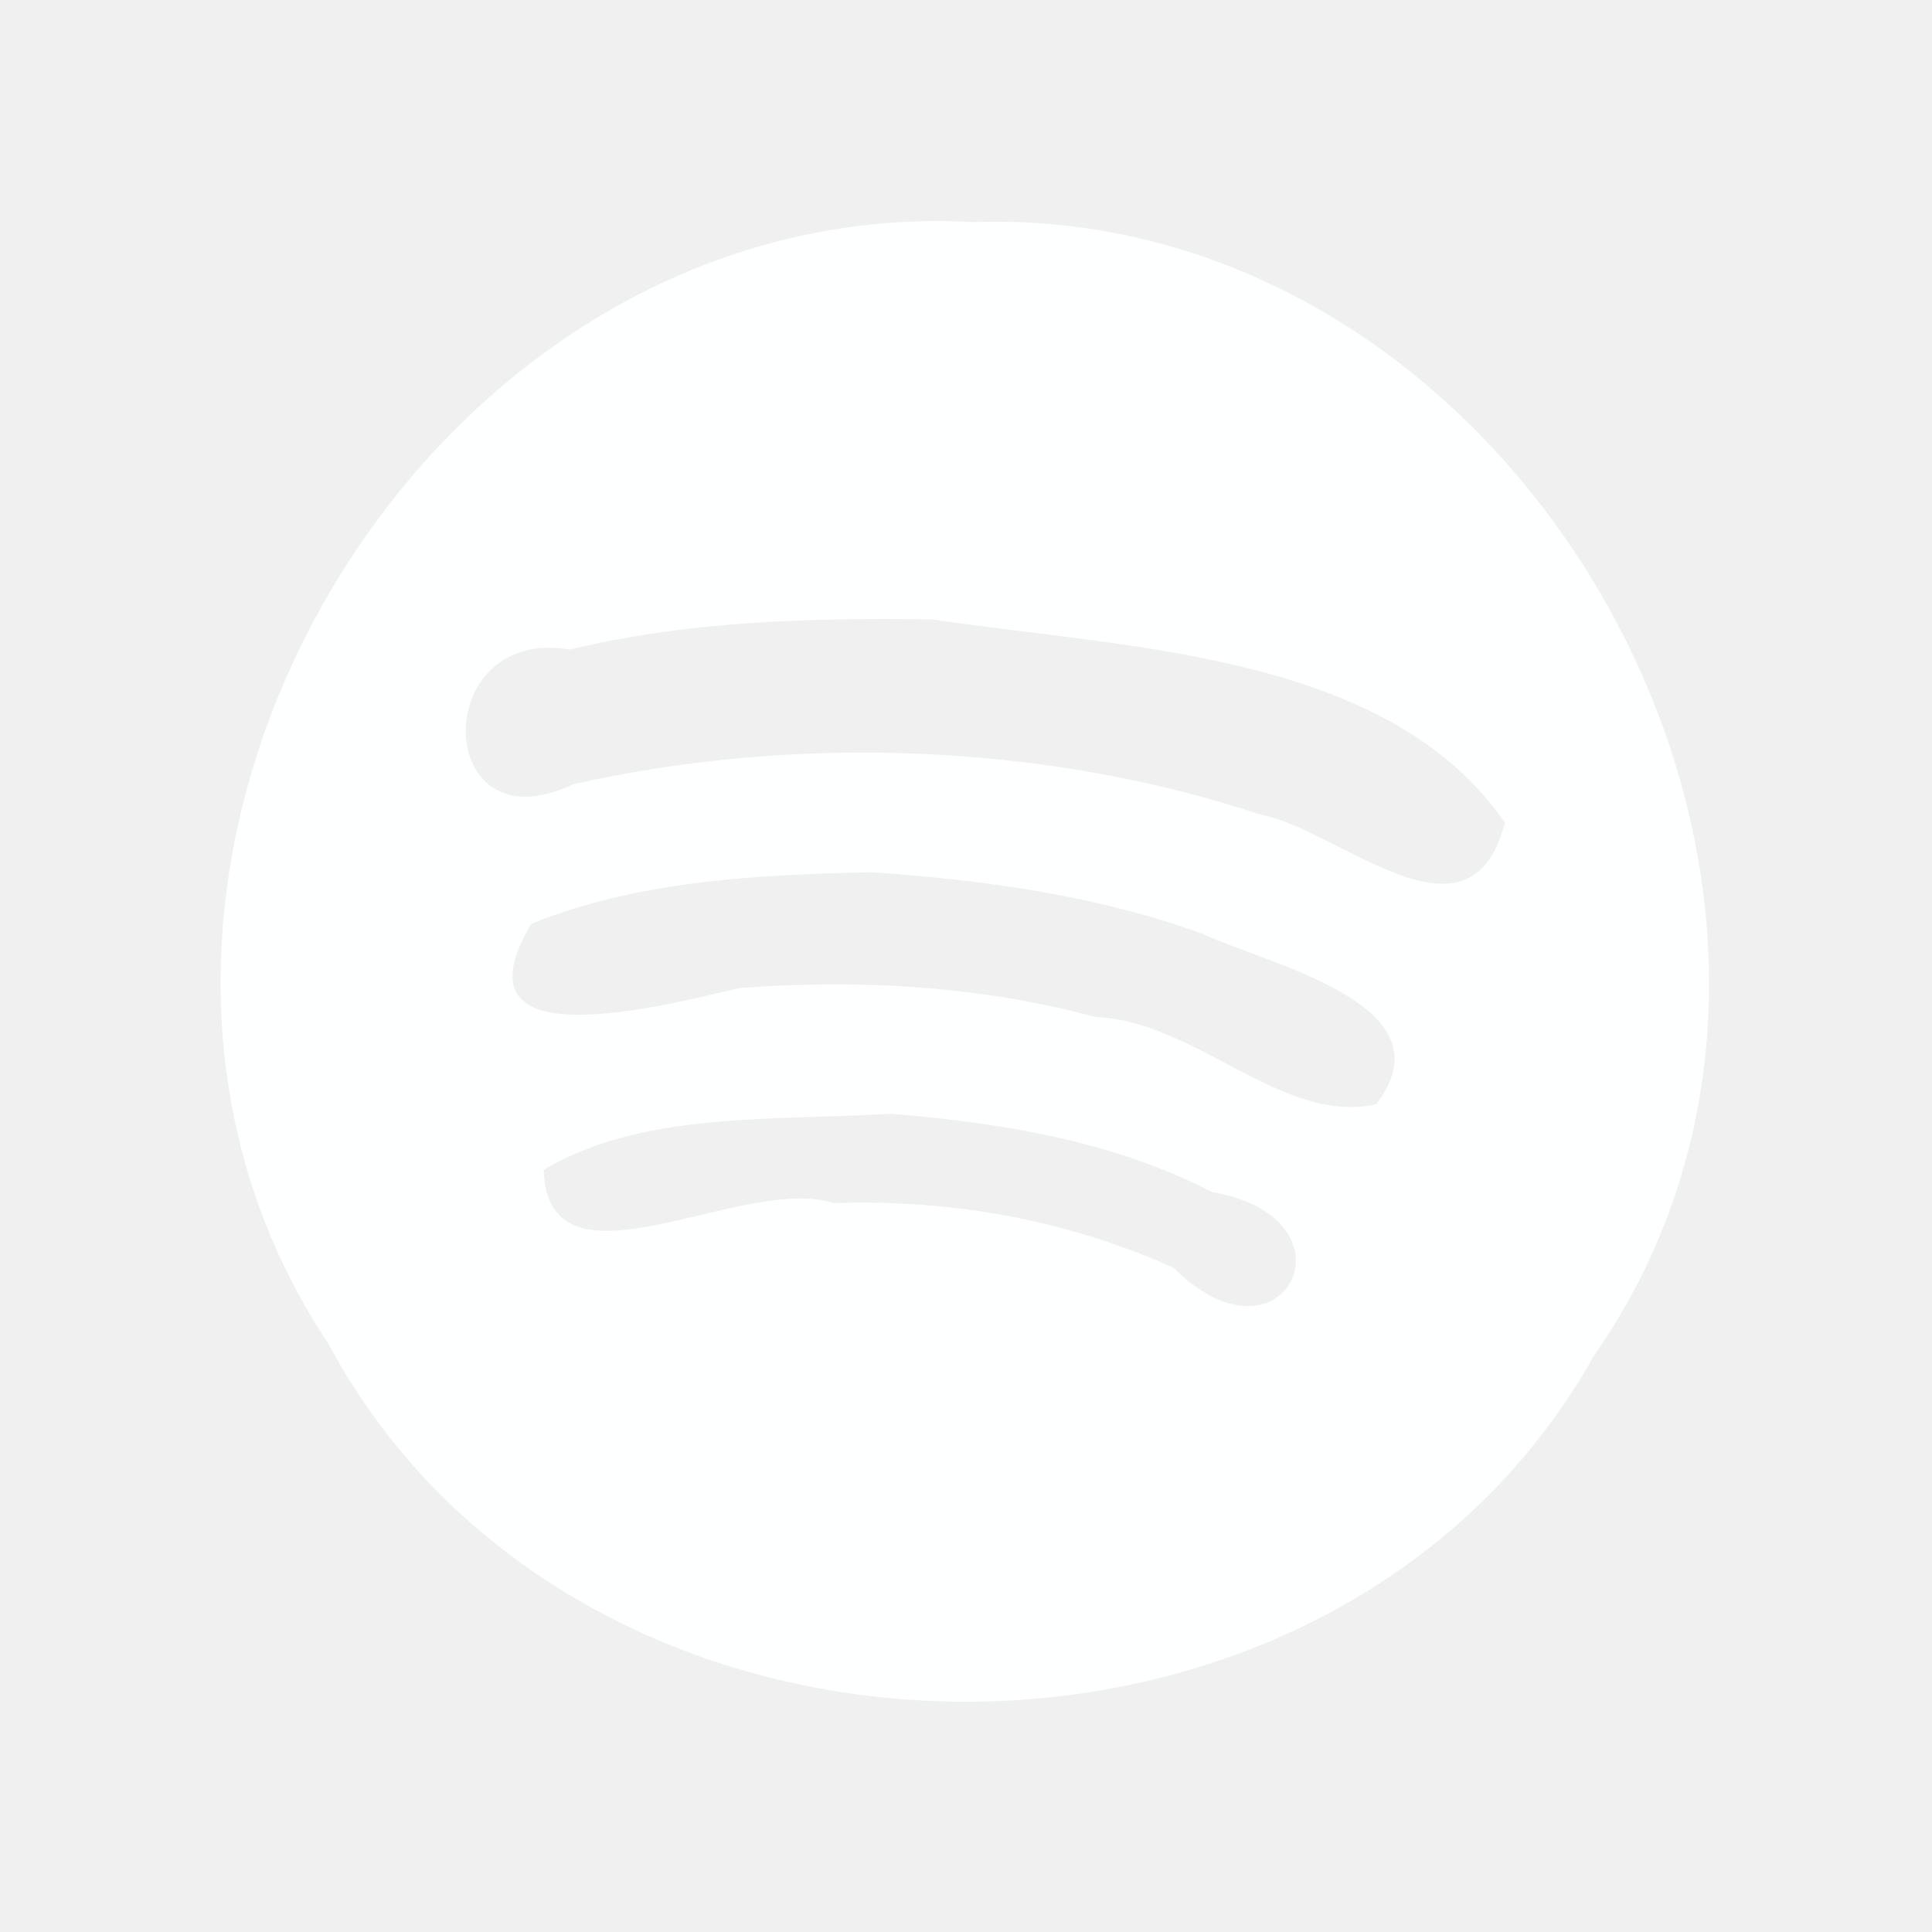
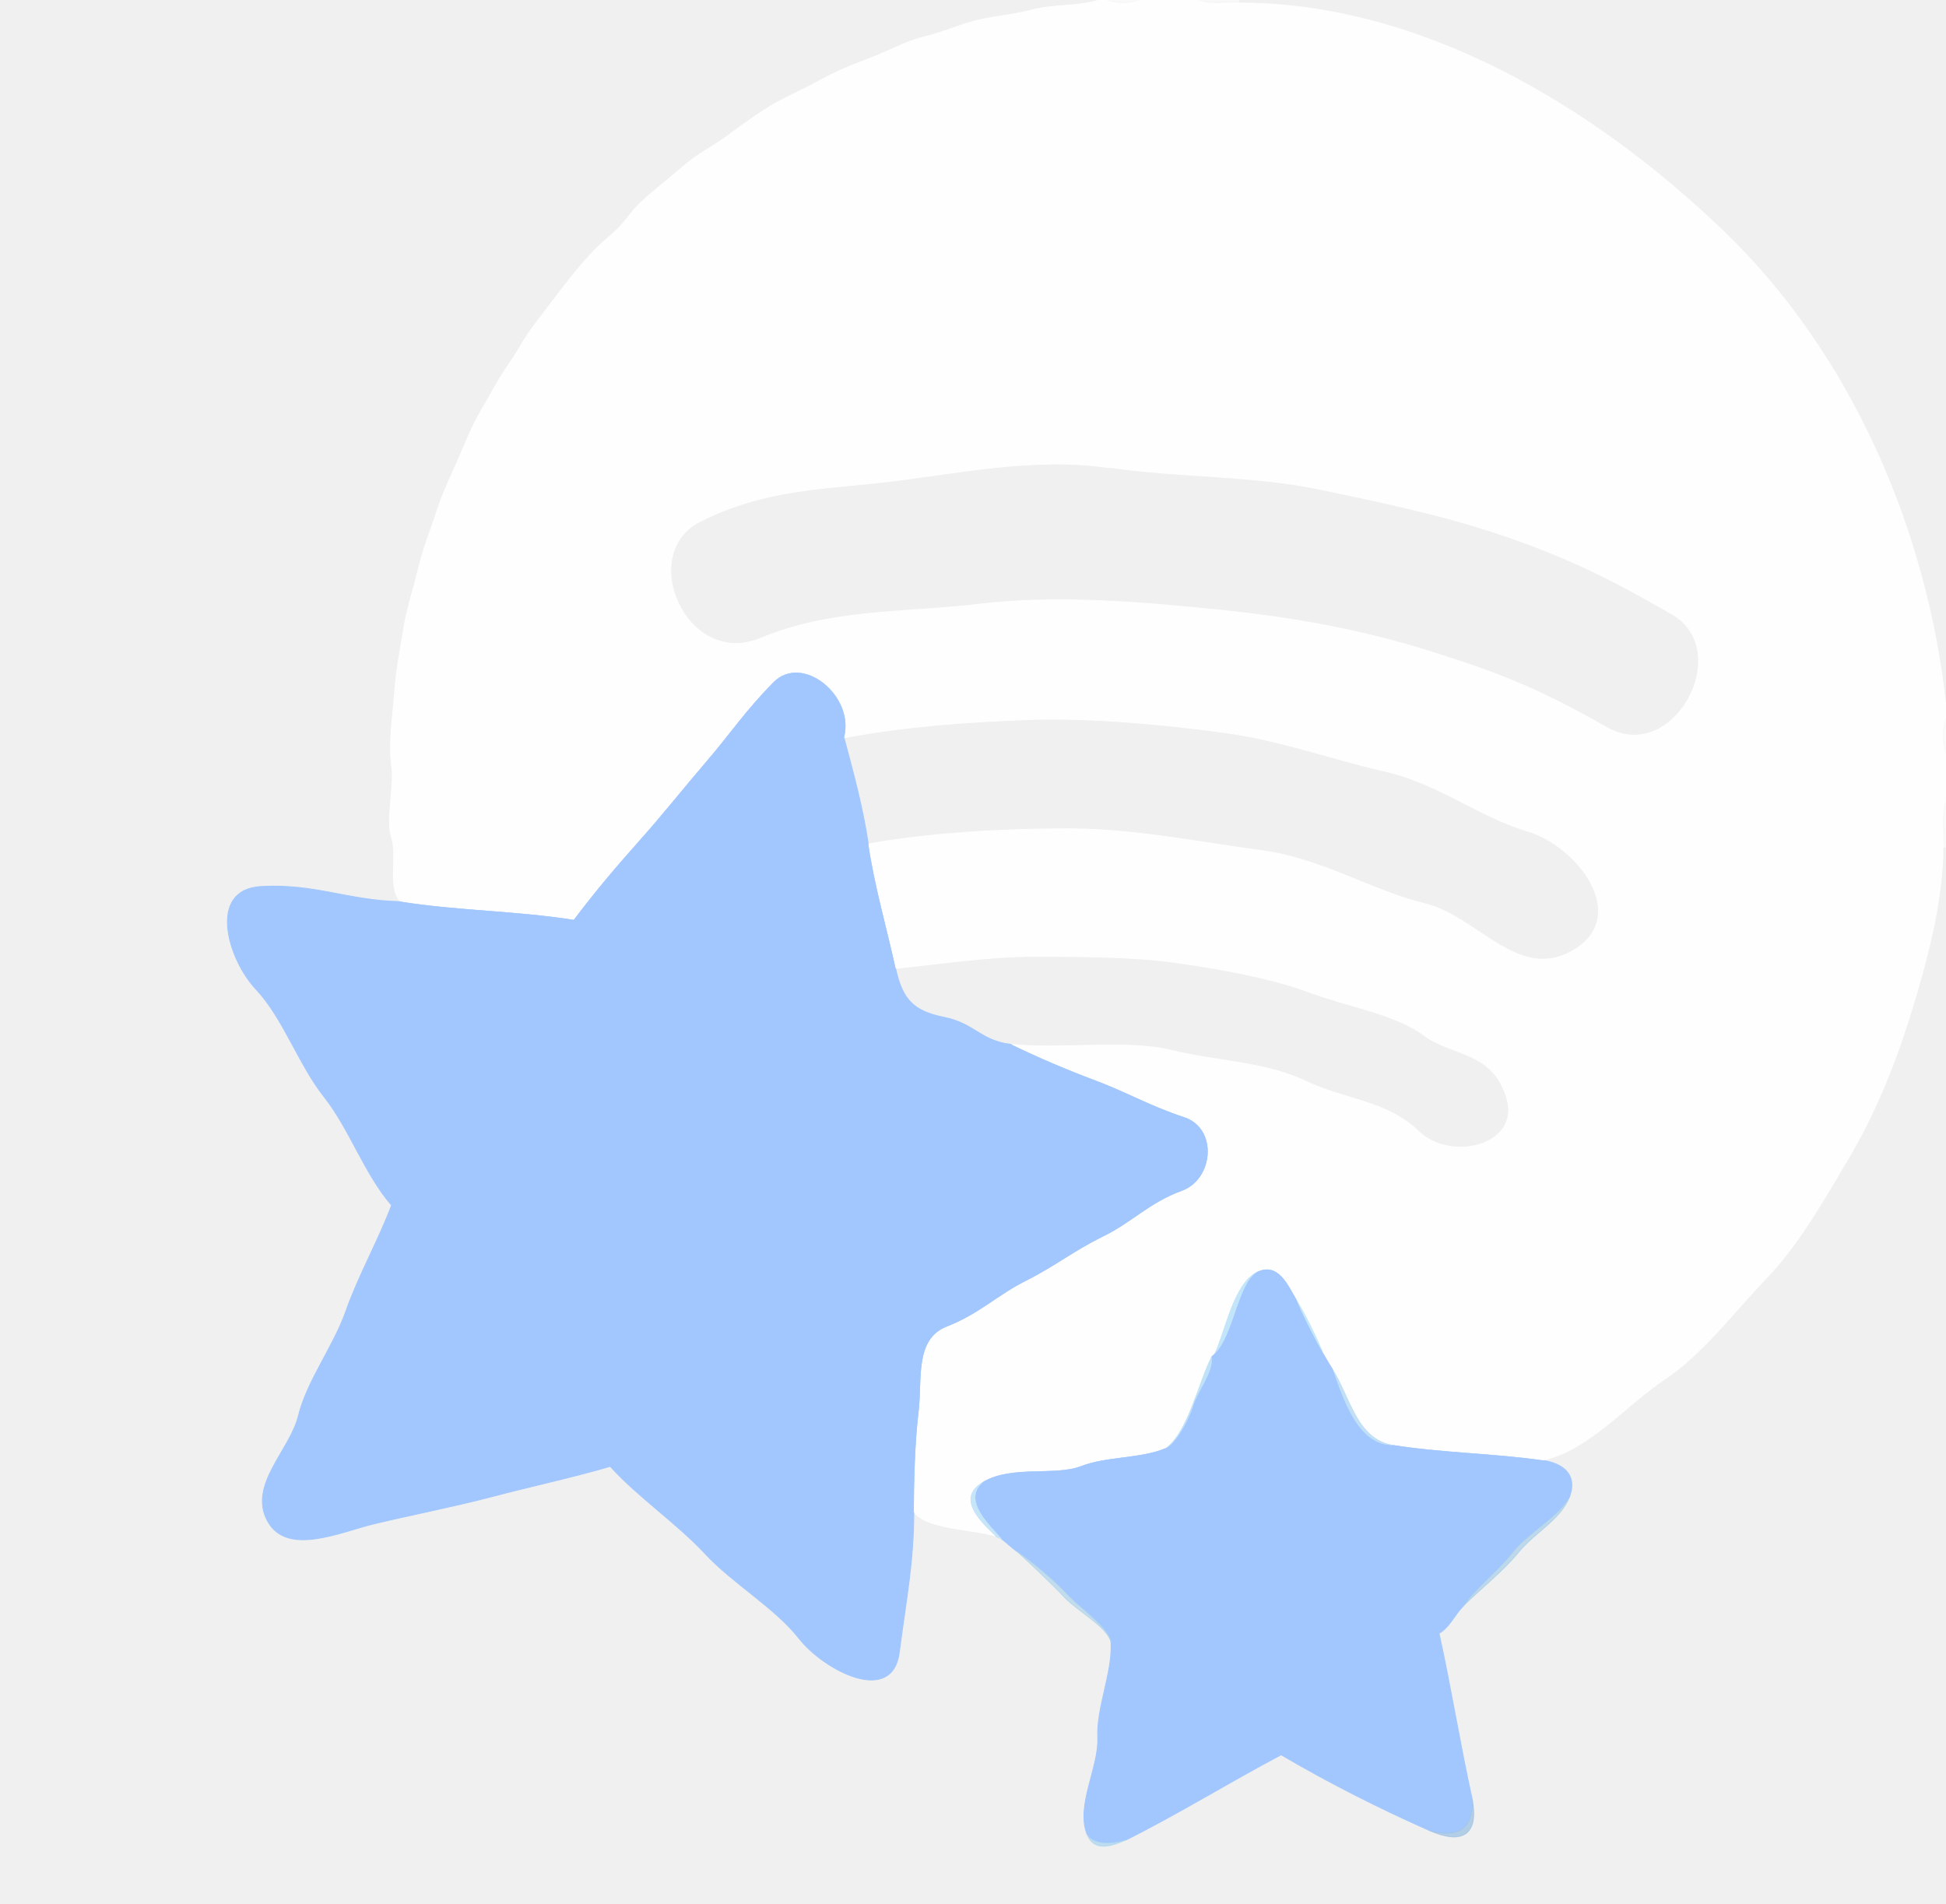
- <svg xmlns="http://www.w3.org/2000/svg" viewBox="0 0 512 512" width="512" height="512">
+ <svg xmlns="http://www.w3.org/2000/svg" viewBox="0 0 641 627" width="641" height="627">
  <g fill="None" fill-opacity="0.0" stroke="#000000" stroke-opacity="0.00" stroke-width="0.3">
-     <path d=" M 0.00 512.00  L 512.00 512.00 L 512.00 0.00 L 0.00 0.00 L 0.00 512.00 M 258.00 59.00  C 404.35 54.04 506.64 238.51 422.25 359.25 C 353.02 482.81 154.11 480.97 87.08 355.92 C 5.49 233.38 110.64 50.83 258.00 59.00 Z" />
+     <path d=" M 0.00 627.00  L 641.00 627.00 L 641.00 279.00 C 640.50 279.00 640.00 279.00 640.00 279.00 C 640.00 297.17 634.32 317.77 629.22 334.22 C 624.13 350.68 617.31 367.25 609.10 381.10 C 600.88 394.94 592.71 409.60 581.90 420.90 C 571.09 432.20 560.76 446.01 548.30 454.30 C 535.84 462.58 522.99 477.95 508.00 481.00 C 514.88 481.98 519.67 485.76 517.00 493.00 C 514.28 500.38 505.33 504.99 500.25 511.25 C 495.17 517.51 487.65 523.35 482.00 529.00 C 479.13 531.87 477.57 535.93 474.00 538.00 C 477.90 555.60 480.94 574.77 485.00 593.00 C 487.17 604.88 481.04 607.44 471.00 603.00 C 454.31 595.63 437.60 587.17 422.00 578.00 C 404.88 587.04 388.07 597.49 371.00 606.00 C 366.24 608.08 360.32 610.20 358.00 604.00 C 354.44 594.50 362.05 582.07 361.60 572.26 C 361.15 562.44 366.45 551.15 366.00 541.00 C 364.79 535.87 354.74 530.54 350.75 526.25 C 346.77 521.96 339.55 515.20 335.00 511.00 C 333.18 509.83 331.60 508.07 330.00 507.00 C 329.51 506.67 328.38 506.35 328.00 506.00 C 321.06 503.65 305.54 503.92 301.00 498.00 C 300.95 514.88 298.54 526.33 296.22 544.22 C 293.90 562.11 271.27 549.97 263.25 539.75 C 255.24 529.52 241.49 521.68 232.25 511.75 C 223.02 501.81 210.13 493.09 201.00 483.00 C 189.01 486.54 173.82 489.83 161.98 492.98 C 150.13 496.12 133.89 499.33 122.98 501.98 C 112.06 504.63 94.42 512.76 88.08 500.92 C 81.75 489.08 95.53 477.72 98.31 466.31 C 101.08 454.89 109.90 443.40 113.92 431.92 C 117.94 420.43 124.61 408.59 129.00 397.00 C 120.07 386.74 115.20 371.94 106.75 361.25 C 98.30 350.57 93.41 335.51 84.25 325.75 C 75.08 315.99 68.20 293.01 86.01 292.01 C 103.82 291.01 114.54 296.63 132.00 297.00 C 127.64 293.01 131.02 282.06 129.01 275.99 C 126.99 269.92 130.05 259.05 129.00 252.00 C 127.95 244.95 129.52 235.00 130.00 228.00 C 130.48 221.00 131.88 213.78 132.99 206.99 C 134.10 200.21 136.38 193.45 137.93 186.93 C 139.47 180.40 141.78 175.01 143.78 168.78 C 145.78 162.55 148.14 157.79 150.77 151.77 C 153.41 145.75 155.23 140.70 158.77 134.77 C 162.32 128.84 163.30 126.20 167.75 119.75 C 172.21 113.31 171.71 112.57 177.75 104.75 C 183.80 96.94 192.18 85.08 199.75 78.75 C 207.33 72.42 206.28 71.00 211.92 65.92 C 217.56 60.84 220.10 59.13 224.92 54.92 C 229.73 50.70 234.68 48.39 239.70 44.70 C 244.72 41.01 248.87 37.93 253.90 34.90 C 258.93 31.86 264.32 29.73 269.70 26.69 C 275.07 23.66 281.21 21.20 287.03 19.02 C 292.84 16.85 298.09 13.72 304.22 12.22 C 310.36 10.73 316.30 8.13 321.75 6.74 C 327.19 5.35 333.87 4.95 340.22 3.22 C 346.58 1.50 356.01 2.09 362.00 0.00 L 0.00 0.00 L 0.00 627.00 Z" />
  </g>
-   <g fill="None" fill-opacity="0.0" stroke="#FEFFFF" stroke-opacity="0.98" stroke-width="0.3">
-     <path d=" M 258.00 59.00  C 110.64 50.83 5.49 233.38 87.08 355.92 C 154.11 480.97 353.02 482.81 422.25 359.25 C 506.64 238.51 404.35 54.04 258.00 59.00 M 247.00 164.00  C 298.35 171.69 367.98 172.74 398.98 218.02 C 389.67 253.96 355.01 219.93 333.98 216.02 C 277.32 197.12 210.89 194.66 151.98 207.98 C 114.45 225.80 113.32 165.50 151.01 172.01 C 181.76 164.51 214.22 163.52 247.00 164.00 M 231.00 231.00  C 260.69 233.06 290.78 237.14 318.68 247.32 C 336.56 255.63 385.29 266.18 364.77 292.77 C 339.79 298.38 316.95 270.72 290.33 269.67 C 260.35 261.56 227.91 259.51 196.00 262.00 C 176.40 266.48 118.34 282.12 140.70 244.70 C 168.67 233.39 199.98 231.64 231.00 231.00 M 236.00 295.00  C 265.17 297.39 295.03 302.18 321.23 315.77 C 361.73 322.77 340.29 365.42 310.92 336.08 C 282.99 323.60 252.70 317.90 221.00 319.00 C 196.99 311.00 145.02 345.46 143.93 309.93 C 170.18 294.29 204.84 296.94 236.00 295.00 Z" />
+   <g fill="None" fill-opacity="0.0" stroke="#FEFEFE" stroke-opacity="0.99" stroke-width="0.3">
+     <path d=" M 132.00 297.00  C 150.80 299.99 170.20 300.00 189.00 303.00 C 196.13 293.54 202.69 285.80 210.75 276.75 C 218.82 267.70 224.74 260.08 232.75 250.75 C 240.77 241.42 245.19 234.48 254.75 224.75 C 264.31 215.03 281.71 229.34 278.00 243.00 C 297.84 239.27 318.53 237.74 339.00 237.00 C 359.47 236.26 385.23 238.77 403.67 241.33 C 422.11 243.89 437.89 249.81 456.02 253.98 C 474.16 258.14 486.96 268.94 503.23 273.77 C 519.50 278.60 537.11 301.32 518.75 312.75 C 500.38 324.17 487.01 301.99 469.32 297.68 C 451.64 293.37 435.43 282.85 415.78 280.22 C 396.12 277.60 373.30 273.00 352.00 273.00 C 330.70 273.00 306.68 274.31 286.00 278.00 C 288.02 291.85 292.03 305.38 295.00 319.00 C 309.17 317.48 326.39 314.95 341.00 315.00 C 355.61 315.05 372.82 315.03 387.00 317.00 C 401.18 318.97 419.15 322.20 431.22 326.78 C 443.30 331.35 459.62 333.98 469.03 340.98 C 478.43 347.97 491.64 346.02 496.32 361.68 C 501.00 377.34 477.94 382.93 467.31 372.69 C 456.67 362.46 443.12 362.39 429.93 356.07 C 416.73 349.76 401.06 349.70 385.99 346.01 C 370.92 342.32 349.12 345.80 333.00 344.00 C 341.87 348.29 350.75 352.12 361.02 355.98 C 371.30 359.83 378.80 364.29 390.02 367.98 C 401.25 371.66 399.79 388.46 389.25 392.25 C 378.72 396.05 373.02 402.54 363.30 407.30 C 353.58 412.07 347.35 417.18 337.90 421.90 C 328.45 426.63 322.64 432.73 311.92 436.92 C 301.21 441.11 303.85 454.27 302.60 464.75 C 301.36 475.23 301.03 487.62 301.00 498.00 C 305.54 503.92 321.06 503.65 328.00 506.00 C 322.12 500.52 314.95 493.15 324.00 488.00 C 333.54 482.57 347.51 486.23 356.07 482.93 C 364.63 479.62 375.65 480.51 384.00 477.00 C 391.30 471.64 394.80 455.11 399.00 447.00 C 399.17 446.67 399.74 446.25 400.00 446.00 C 403.51 438.87 406.17 422.87 414.00 419.00 C 421.11 415.49 424.38 423.66 427.00 428.00 C 430.50 433.80 433.44 439.81 436.00 446.00 C 437.28 448.22 437.76 449.02 439.00 451.00 C 444.93 460.47 446.98 474.09 459.00 476.00 C 475.25 478.58 491.56 478.65 508.00 481.00 C 522.99 477.95 535.84 462.58 548.30 454.30 C 560.76 446.01 571.09 432.20 581.90 420.90 C 592.71 409.60 600.88 394.94 609.10 381.10 C 617.31 367.25 624.13 350.68 629.22 334.22 C 634.32 317.77 640.00 297.17 640.00 279.00 C 640.00 273.84 639.17 267.34 641.00 263.00 L 641.00 249.00 C 639.42 245.73 639.29 239.20 641.00 236.00 L 641.00 233.00 C 634.83 174.68 609.69 116.38 567.25 75.75 C 524.80 35.13 468.22 1.00 408.00 1.00 C 403.50 1.00 397.67 1.82 394.00 0.00 L 376.00 0.00 C 373.06 1.57 366.87 1.71 364.00 0.00 L 362.00 0.00 C 356.01 2.09 346.58 1.50 340.22 3.22 C 333.87 4.95 327.19 5.35 321.75 6.74 C 316.30 8.13 310.36 10.73 304.22 12.22 C 298.09 13.72 292.84 16.85 287.03 19.02 C 281.21 21.20 275.07 23.66 269.70 26.69 C 264.32 29.73 258.93 31.86 253.90 34.90 C 248.87 37.93 244.72 41.01 239.70 44.70 C 234.68 48.39 229.73 50.70 224.92 54.92 C 220.10 59.13 217.56 60.84 211.92 65.92 C 206.28 71.00 207.33 72.42 199.75 78.75 C 192.18 85.08 183.80 96.94 177.75 104.75 C 171.71 112.57 172.21 113.31 167.75 119.75 C 163.30 126.20 162.32 128.84 158.77 134.77 C 155.23 140.70 153.41 145.75 150.77 151.77 C 148.14 157.79 145.78 162.55 143.78 168.78 C 141.78 175.01 139.47 180.40 137.93 186.93 C 136.38 193.45 134.10 200.21 132.99 206.99 C 131.88 213.78 130.48 221.00 130.00 228.00 C 129.52 235.00 127.95 244.95 129.00 252.00 C 130.05 259.05 126.99 269.92 129.01 275.99 C 131.02 282.06 127.64 293.01 132.00 297.00 M 366.00 154.00  C 388.23 157.18 412.86 156.61 434.00 161.00 C 455.14 165.39 477.16 169.98 497.02 176.98 C 516.89 183.97 529.75 190.16 550.75 202.25 C 571.75 214.35 551.27 252.19 529.32 239.68 C 507.37 227.17 494.35 221.90 471.32 214.68 C 448.29 207.46 426.61 203.55 402.00 201.00 C 377.39 198.45 348.40 195.93 322.98 198.98 C 297.56 202.03 274.44 200.39 250.33 210.33 C 226.22 220.26 209.33 182.39 230.70 171.70 C 252.06 161.00 270.94 161.16 292.74 158.60 C 314.55 156.03 340.81 150.40 365.00 154.00 Z" />
+   </g>
+   <g fill="None" fill-opacity="0.0" stroke="#FFFFFF" stroke-opacity="0.54" stroke-width="0.3">
+     <path d=" M 376.00 0.00  L 364.00 0.00 C 366.87 1.71 373.06 1.57 376.00 0.00 Z" />
+   </g>
+   <g fill="None" fill-opacity="0.0" stroke="#FFFFFF" stroke-opacity="0.47" stroke-width="0.3">
+     <path d=" M 408.00 1.00  C 407.96 1.00 408.00 0.00 408.00 0.00 L 394.00 0.00 C 397.67 1.82 403.50 1.00 408.00 1.00 Z" />
  </g>
  <g fill="None" fill-opacity="0.0" stroke="#000000" stroke-opacity="0.00" stroke-width="0.3">
-     <path d=" M 247.00 164.00  C 214.22 163.52 181.76 164.51 151.01 172.01 C 113.32 165.50 114.45 225.80 151.98 207.98 C 210.89 194.66 277.32 197.12 333.98 216.02 C 355.01 219.93 389.67 253.96 398.98 218.02 C 367.98 172.74 298.35 171.69 247.00 164.00 Z" />
+     <path d=" M 408.00 1.00  C 468.22 1.00 524.80 35.13 567.25 75.75 C 609.69 116.38 634.83 174.68 641.00 233.00 L 641.00 0.00 L 408.00 0.00 C 408.00 0.00 407.96 1.00 408.00 1.00 Z" />
  </g>
  <g fill="None" fill-opacity="0.0" stroke="#000000" stroke-opacity="0.00" stroke-width="0.3">
-     <path d=" M 231.00 231.00  C 199.98 231.64 168.67 233.39 140.70 244.70 C 118.34 282.12 176.40 266.48 196.00 262.00 C 227.91 259.51 260.35 261.56 290.33 269.67 C 316.95 270.72 339.79 298.38 364.77 292.77 C 385.29 266.18 336.56 255.63 318.68 247.32 C 290.78 237.14 260.69 233.06 231.00 231.00 Z" />
+     <path d=" M 365.00 154.00  C 340.81 150.40 314.55 156.03 292.74 158.60 C 270.94 161.16 252.06 161.00 230.70 171.70 C 209.33 182.39 226.22 220.26 250.33 210.33 C 274.44 200.39 297.56 202.03 322.98 198.98 C 348.40 195.93 377.39 198.45 402.00 201.00 C 426.61 203.55 448.29 207.46 471.32 214.68 C 494.35 221.90 507.37 227.17 529.32 239.68 C 551.27 252.19 571.75 214.35 550.75 202.25 C 529.75 190.16 516.89 183.97 497.02 176.98 C 477.16 169.98 455.14 165.39 434.00 161.00 C 412.86 156.61 388.23 157.18 366.00 154.00 Z" />
+   </g>
+   <g fill="None" fill-opacity="0.0" stroke="#A2C7FE" stroke-opacity="1.00" stroke-width="0.3">
+     <path d=" M 132.00 297.00  C 114.54 296.63 103.82 291.01 86.01 292.01 C 68.20 293.01 75.08 315.99 84.25 325.75 C 93.41 335.51 98.30 350.57 106.75 361.25 C 115.20 371.94 120.07 386.74 129.00 397.00 C 124.61 408.59 117.94 420.43 113.92 431.92 C 109.90 443.40 101.08 454.89 98.31 466.31 C 95.53 477.72 81.75 489.08 88.08 500.92 C 94.42 512.76 112.06 504.63 122.98 501.98 C 133.89 499.33 150.13 496.12 161.98 492.98 C 173.82 489.83 189.01 486.54 201.00 483.00 C 210.13 493.09 223.02 501.81 232.25 511.75 C 241.49 521.68 255.24 529.52 263.25 539.75 C 271.27 549.97 293.90 562.11 296.22 544.22 C 298.54 526.33 300.95 514.88 301.00 498.00 C 301.03 487.62 301.36 475.23 302.60 464.75 C 303.85 454.27 301.21 441.11 311.92 436.92 C 322.64 432.73 328.45 426.63 337.90 421.90 C 347.35 417.18 353.58 412.07 363.30 407.30 C 373.02 402.54 378.72 396.05 389.25 392.25 C 399.79 388.46 401.25 371.66 390.02 367.98 C 378.80 364.29 371.30 359.83 361.02 355.98 C 350.75 352.12 341.87 348.29 333.00 344.00 C 323.05 342.89 320.98 337.09 310.92 335.08 C 300.86 333.08 297.22 329.19 295.00 319.00 C 292.03 305.38 288.02 291.85 286.00 278.00 C 284.26 266.12 281.08 254.53 278.00 243.00 C 281.71 229.34 264.31 215.03 254.75 224.75 C 245.19 234.48 240.77 241.42 232.75 250.75 C 224.74 260.08 218.82 267.70 210.75 276.75 C 202.69 285.80 196.13 293.54 189.00 303.00 C 170.20 300.00 150.80 299.99 132.00 297.00 Z" />
+   </g>
+   <g fill="None" fill-opacity="0.0" stroke="#FFFFFF" stroke-opacity="0.61" stroke-width="0.3">
+     <path d=" M 641.00 249.00  L 641.00 236.00 C 639.29 239.20 639.42 245.73 641.00 249.00 Z" />
  </g>
  <g fill="None" fill-opacity="0.0" stroke="#000000" stroke-opacity="0.00" stroke-width="0.3">
-     <path d=" M 236.00 295.00  C 204.84 296.94 170.18 294.29 143.93 309.93 C 145.02 345.46 196.99 311.00 221.00 319.00 C 252.70 317.90 282.99 323.60 310.92 336.08 C 340.29 365.42 361.73 322.77 321.23 315.77 C 295.03 302.18 265.17 297.39 236.00 295.00 Z" />
+     <path d=" M 278.00 243.00  C 281.08 254.53 284.26 266.12 286.00 278.00 C 306.68 274.31 330.70 273.00 352.00 273.00 C 373.30 273.00 396.12 277.60 415.78 280.22 C 435.43 282.85 451.64 293.37 469.32 297.68 C 487.01 301.99 500.38 324.17 518.75 312.75 C 537.11 301.32 519.50 278.60 503.23 273.77 C 486.96 268.94 474.16 258.14 456.02 253.98 C 437.89 249.81 422.11 243.89 403.67 241.33 C 385.23 238.77 359.47 236.26 339.00 237.00 C 318.53 237.74 297.84 239.27 278.00 243.00 Z" />
+   </g>
+   <g fill="None" fill-opacity="0.0" stroke="#FFFFFF" stroke-opacity="0.51" stroke-width="0.3">
+     <path d=" M 640.00 279.00  C 640.00 279.00 640.50 279.00 641.00 279.00 L 641.00 263.00 C 639.17 267.34 640.00 273.84 640.00 279.00 Z" />
+   </g>
+   <g fill="None" fill-opacity="0.0" stroke="#000000" stroke-opacity="0.00" stroke-width="0.3">
+     <path d=" M 295.00 319.00  C 297.22 329.19 300.86 333.08 310.92 335.08 C 320.98 337.09 323.05 342.89 333.00 344.00 C 349.12 345.80 370.92 342.32 385.99 346.01 C 401.06 349.70 416.73 349.76 429.93 356.07 C 443.12 362.39 456.67 362.46 467.31 372.69 C 477.94 382.93 501.00 377.34 496.32 361.68 C 491.64 346.02 478.43 347.97 469.03 340.98 C 459.62 333.98 443.30 331.35 431.22 326.78 C 419.15 322.20 401.18 318.97 387.00 317.00 C 372.82 315.03 355.61 315.05 341.00 315.00 C 326.39 314.95 309.17 317.48 295.00 319.00 Z" />
+   </g>
+   <g fill="None" fill-opacity="0.0" stroke="#A2C7FE" stroke-opacity="1.00" stroke-width="0.3">
+     <path d=" M 414.00 419.00  C 407.66 422.90 406.37 439.90 400.00 446.00 C 399.74 446.25 399.17 446.67 399.00 447.00 C 400.11 451.28 394.49 458.16 393.02 463.02 C 391.56 467.89 387.16 475.67 384.00 477.00 C 375.65 480.51 364.63 479.62 356.07 482.93 C 347.51 486.23 333.54 482.57 324.00 488.00 C 316.32 494.31 326.97 503.10 330.00 507.00 C 331.60 508.07 333.18 509.83 335.00 511.00 C 340.05 514.26 347.64 520.87 351.75 525.25 C 355.86 529.62 365.80 536.49 366.00 541.00 C 366.45 551.15 361.15 562.44 361.60 572.26 C 362.05 582.07 354.44 594.50 358.00 604.00 C 360.62 608.51 368.30 606.80 371.00 606.00 C 388.07 597.49 404.88 587.04 422.00 578.00 C 437.60 587.17 454.31 595.63 471.00 603.00 C 479.48 605.03 484.91 603.36 485.00 593.00 C 480.94 574.77 477.90 555.60 474.00 538.00 C 477.57 535.93 479.13 531.87 482.00 529.00 C 485.52 523.55 493.34 517.52 498.25 511.25 C 503.15 504.98 513.26 499.71 517.00 493.00 C 519.67 485.76 514.88 481.98 508.00 481.00 C 491.56 478.65 475.25 478.58 459.00 476.00 C 447.25 476.24 442.48 460.71 439.00 451.00 C 437.76 449.02 437.28 448.22 436.00 446.00 C 432.70 440.28 429.10 433.08 427.00 428.00 C 424.38 423.66 421.11 415.49 414.00 419.00 Z" />
+   </g>
+   <g fill="None" fill-opacity="0.0" stroke="#C2E5FA" stroke-opacity="1.00" stroke-width="0.3">
+     <path d=" M 400.00 446.00  C 406.37 439.90 407.66 422.90 414.00 419.00 C 406.17 422.87 403.51 438.87 400.00 446.00 Z" />
+   </g>
+   <g fill="None" fill-opacity="0.0" stroke="#C5E7FA" stroke-opacity="1.00" stroke-width="0.3">
+     <path d=" M 436.00 446.00  C 433.44 439.81 430.50 433.80 427.00 428.00 C 429.10 433.08 432.70 440.28 436.00 446.00 Z" />
+   </g>
+   <g fill="None" fill-opacity="0.0" stroke="#C0E2F8" stroke-opacity="1.00" stroke-width="0.3">
+     <path d=" M 384.00 477.00  C 387.16 475.67 391.56 467.89 393.02 463.02 C 394.49 458.16 400.11 451.28 399.00 447.00 C 394.80 455.11 391.30 471.64 384.00 477.00 Z" />
+   </g>
+   <g fill="None" fill-opacity="0.0" stroke="#C2E0F5" stroke-opacity="1.00" stroke-width="0.3">
+     <path d=" M 459.00 476.00  C 446.98 474.09 444.93 460.47 439.00 451.00 C 442.48 460.71 447.25 476.24 459.00 476.00 Z" />
+   </g>
+   <g fill="None" fill-opacity="0.0" stroke="#C5E4F8" stroke-opacity="0.97" stroke-width="0.3">
+     <path d=" M 328.00 506.00  C 328.38 506.35 329.51 506.67 330.00 507.00 C 326.97 503.10 316.32 494.31 324.00 488.00 C 314.95 493.15 322.12 500.52 328.00 506.00 Z" />
+   </g>
+   <g fill="None" fill-opacity="0.0" stroke="#A7CEE9" stroke-opacity="0.69" stroke-width="0.3">
+     <path d=" M 482.00 529.00  C 487.65 523.35 495.17 517.51 500.25 511.25 C 505.33 504.99 514.28 500.38 517.00 493.00 C 513.26 499.71 503.15 504.98 498.25 511.25 C 493.34 517.52 485.52 523.55 482.00 529.00 Z" />
+   </g>
+   <g fill="None" fill-opacity="0.0" stroke="#ABD2EB" stroke-opacity="0.67" stroke-width="0.3">
+     <path d=" M 366.00 541.00  C 365.80 536.49 355.86 529.62 351.75 525.25 C 347.64 520.87 340.05 514.26 335.00 511.00 C 339.55 515.20 346.77 521.96 350.75 526.25 C 354.74 530.54 364.79 535.87 366.00 541.00 Z" />
+   </g>
+   <g fill="None" fill-opacity="0.0" stroke="#9FC3E3" stroke-opacity="0.76" stroke-width="0.3">
+     <path d=" M 471.00 603.00  C 481.04 607.44 487.17 604.88 485.00 593.00 C 484.91 603.36 479.48 605.03 471.00 603.00 Z" />
+   </g>
+   <g fill="None" fill-opacity="0.0" stroke="#AED6EE" stroke-opacity="0.78" stroke-width="0.3">
+     <path d=" M 371.00 606.00  C 368.30 606.80 360.62 608.51 358.00 604.00 C 360.32 610.20 366.24 608.08 371.00 606.00 Z" />
  </g>
  <g fill="#000000" fill-opacity="0.00" stroke="None">
-     <path d=" M 0.00 512.00  L 512.00 512.00 L 512.00 0.00 L 0.00 0.00 L 0.00 512.00 M 258.00 59.00  C 404.35 54.04 506.64 238.51 422.25 359.25 C 353.02 482.81 154.11 480.97 87.08 355.92 C 5.49 233.38 110.64 50.83 258.00 59.00 Z" />
+     <path d=" M 0.00 627.00  L 641.00 627.00 L 641.00 279.00 C 640.50 279.00 640.00 279.00 640.00 279.00 C 640.00 297.17 634.32 317.77 629.22 334.22 C 624.13 350.68 617.31 367.25 609.10 381.10 C 600.88 394.94 592.71 409.60 581.90 420.90 C 571.09 432.20 560.76 446.01 548.30 454.30 C 535.84 462.58 522.99 477.95 508.00 481.00 C 514.88 481.98 519.67 485.76 517.00 493.00 C 514.28 500.38 505.33 504.99 500.25 511.25 C 495.17 517.51 487.65 523.35 482.00 529.00 C 479.13 531.87 477.57 535.93 474.00 538.00 C 477.90 555.60 480.94 574.77 485.00 593.00 C 487.17 604.88 481.04 607.44 471.00 603.00 C 454.31 595.63 437.60 587.17 422.00 578.00 C 404.88 587.04 388.07 597.49 371.00 606.00 C 366.24 608.08 360.32 610.20 358.00 604.00 C 354.44 594.50 362.05 582.07 361.60 572.26 C 361.15 562.44 366.45 551.15 366.00 541.00 C 364.79 535.87 354.74 530.54 350.75 526.25 C 346.77 521.96 339.55 515.20 335.00 511.00 C 333.18 509.83 331.60 508.07 330.00 507.00 C 329.51 506.67 328.38 506.35 328.00 506.00 C 321.06 503.65 305.54 503.92 301.00 498.00 C 300.95 514.88 298.54 526.33 296.22 544.22 C 293.90 562.11 271.27 549.97 263.25 539.75 C 255.24 529.52 241.49 521.68 232.25 511.75 C 223.02 501.81 210.13 493.09 201.00 483.00 C 189.01 486.54 173.82 489.83 161.98 492.98 C 150.13 496.12 133.89 499.33 122.98 501.98 C 112.06 504.63 94.42 512.76 88.08 500.92 C 81.75 489.08 95.53 477.72 98.31 466.31 C 101.08 454.89 109.90 443.40 113.92 431.92 C 117.94 420.43 124.61 408.59 129.00 397.00 C 120.07 386.74 115.20 371.94 106.75 361.25 C 98.30 350.57 93.41 335.51 84.25 325.75 C 75.08 315.99 68.20 293.01 86.01 292.01 C 103.82 291.01 114.54 296.63 132.00 297.00 C 127.64 293.01 131.02 282.06 129.01 275.99 C 126.99 269.92 130.05 259.05 129.00 252.00 C 127.95 244.95 129.52 235.00 130.00 228.00 C 130.48 221.00 131.88 213.78 132.99 206.99 C 134.10 200.21 136.38 193.45 137.93 186.93 C 139.47 180.40 141.78 175.01 143.78 168.78 C 145.78 162.55 148.14 157.79 150.77 151.77 C 153.41 145.75 155.23 140.70 158.77 134.77 C 162.32 128.84 163.30 126.20 167.75 119.75 C 172.21 113.31 171.71 112.57 177.75 104.75 C 183.80 96.94 192.18 85.08 199.75 78.75 C 207.33 72.42 206.28 71.00 211.92 65.92 C 217.56 60.84 220.10 59.13 224.92 54.92 C 229.73 50.70 234.68 48.39 239.70 44.70 C 244.72 41.01 248.87 37.93 253.90 34.90 C 258.93 31.86 264.32 29.73 269.70 26.69 C 275.07 23.66 281.21 21.20 287.03 19.02 C 292.84 16.85 298.09 13.72 304.22 12.22 C 310.36 10.73 316.30 8.13 321.75 6.74 C 327.19 5.35 333.87 4.95 340.22 3.22 C 346.58 1.50 356.01 2.09 362.00 0.00 L 0.00 0.00 L 0.00 627.00 Z" />
  </g>
-   <g fill="#FEFFFF" fill-opacity="0.98" stroke="None">
-     <path d=" M 258.00 59.00  C 110.64 50.83 5.49 233.38 87.08 355.92 C 154.11 480.97 353.02 482.81 422.25 359.25 C 506.64 238.51 404.35 54.04 258.00 59.00 M 247.00 164.00  C 298.35 171.69 367.98 172.74 398.98 218.02 C 389.67 253.96 355.01 219.93 333.98 216.02 C 277.32 197.12 210.89 194.66 151.98 207.98 C 114.45 225.80 113.32 165.50 151.01 172.01 C 181.76 164.51 214.22 163.52 247.00 164.00 M 231.00 231.00  C 260.69 233.06 290.78 237.14 318.68 247.32 C 336.56 255.63 385.29 266.18 364.77 292.77 C 339.79 298.38 316.95 270.72 290.33 269.67 C 260.35 261.56 227.91 259.51 196.00 262.00 C 176.40 266.48 118.34 282.12 140.70 244.70 C 168.67 233.39 199.98 231.64 231.00 231.00 M 236.00 295.00  C 265.17 297.39 295.03 302.18 321.23 315.77 C 361.73 322.77 340.29 365.42 310.92 336.08 C 282.99 323.60 252.70 317.90 221.00 319.00 C 196.99 311.00 145.02 345.46 143.93 309.93 C 170.18 294.29 204.84 296.94 236.00 295.00 Z" />
+   <g fill="#FEFEFE" fill-opacity="0.99" stroke="None">
+     <path d=" M 132.00 297.00  C 150.80 299.99 170.20 300.00 189.00 303.00 C 196.13 293.54 202.69 285.80 210.75 276.75 C 218.82 267.70 224.74 260.08 232.75 250.75 C 240.77 241.42 245.19 234.48 254.75 224.75 C 264.31 215.03 281.71 229.34 278.00 243.00 C 297.84 239.27 318.53 237.74 339.00 237.00 C 359.47 236.26 385.23 238.77 403.67 241.33 C 422.11 243.89 437.89 249.81 456.02 253.98 C 474.16 258.14 486.96 268.94 503.23 273.77 C 519.50 278.60 537.11 301.32 518.75 312.75 C 500.38 324.17 487.01 301.99 469.32 297.68 C 451.64 293.37 435.43 282.85 415.78 280.22 C 396.12 277.60 373.30 273.00 352.00 273.00 C 330.70 273.00 306.68 274.31 286.00 278.00 C 288.02 291.85 292.03 305.38 295.00 319.00 C 309.17 317.48 326.39 314.95 341.00 315.00 C 355.61 315.05 372.82 315.03 387.00 317.00 C 401.18 318.97 419.15 322.20 431.22 326.78 C 443.30 331.35 459.62 333.98 469.03 340.98 C 478.43 347.97 491.64 346.02 496.32 361.68 C 501.00 377.34 477.94 382.93 467.31 372.69 C 456.67 362.46 443.12 362.39 429.93 356.07 C 416.73 349.76 401.06 349.70 385.99 346.01 C 370.92 342.32 349.12 345.80 333.00 344.00 C 341.87 348.29 350.75 352.12 361.02 355.98 C 371.30 359.83 378.80 364.29 390.02 367.98 C 401.25 371.66 399.79 388.46 389.25 392.25 C 378.72 396.05 373.02 402.54 363.30 407.30 C 353.58 412.07 347.35 417.18 337.90 421.90 C 328.45 426.63 322.64 432.73 311.92 436.92 C 301.21 441.11 303.85 454.27 302.60 464.75 C 301.36 475.23 301.03 487.62 301.00 498.00 C 305.54 503.92 321.06 503.65 328.00 506.00 C 322.12 500.52 314.95 493.15 324.00 488.00 C 333.54 482.57 347.51 486.23 356.07 482.93 C 364.63 479.62 375.65 480.51 384.00 477.00 C 391.30 471.64 394.80 455.11 399.00 447.00 C 399.17 446.67 399.74 446.25 400.00 446.00 C 403.51 438.87 406.17 422.87 414.00 419.00 C 421.11 415.49 424.38 423.66 427.00 428.00 C 430.50 433.80 433.44 439.81 436.00 446.00 C 437.28 448.22 437.76 449.02 439.00 451.00 C 444.93 460.47 446.98 474.09 459.00 476.00 C 475.25 478.58 491.56 478.65 508.00 481.00 C 522.99 477.95 535.84 462.58 548.30 454.30 C 560.76 446.01 571.09 432.20 581.90 420.90 C 592.71 409.60 600.88 394.94 609.10 381.10 C 617.31 367.25 624.13 350.68 629.22 334.22 C 634.32 317.77 640.00 297.17 640.00 279.00 C 640.00 273.84 639.17 267.34 641.00 263.00 L 641.00 249.00 C 639.42 245.73 639.29 239.20 641.00 236.00 L 641.00 233.00 C 634.83 174.68 609.69 116.38 567.25 75.75 C 524.80 35.13 468.22 1.00 408.00 1.00 C 403.50 1.00 397.67 1.82 394.00 0.00 L 376.00 0.00 C 373.06 1.57 366.87 1.71 364.00 0.00 L 362.00 0.00 C 356.01 2.09 346.58 1.50 340.22 3.22 C 333.87 4.95 327.19 5.35 321.75 6.74 C 316.30 8.13 310.36 10.73 304.22 12.22 C 298.09 13.72 292.84 16.85 287.03 19.02 C 281.21 21.20 275.07 23.66 269.70 26.69 C 264.32 29.73 258.93 31.86 253.90 34.90 C 248.87 37.93 244.72 41.01 239.70 44.70 C 234.68 48.39 229.73 50.70 224.92 54.92 C 220.10 59.13 217.56 60.84 211.92 65.92 C 206.28 71.00 207.33 72.42 199.75 78.75 C 192.18 85.08 183.80 96.94 177.75 104.75 C 171.71 112.57 172.21 113.31 167.75 119.75 C 163.30 126.20 162.32 128.84 158.77 134.77 C 155.23 140.70 153.41 145.75 150.77 151.77 C 148.14 157.79 145.78 162.55 143.78 168.78 C 141.78 175.01 139.47 180.40 137.93 186.93 C 136.38 193.45 134.10 200.21 132.99 206.99 C 131.88 213.78 130.48 221.00 130.00 228.00 C 129.52 235.00 127.95 244.95 129.00 252.00 C 130.05 259.05 126.99 269.92 129.01 275.99 C 131.02 282.06 127.64 293.01 132.00 297.00 M 366.00 154.00  C 388.23 157.18 412.86 156.61 434.00 161.00 C 455.14 165.39 477.16 169.98 497.02 176.98 C 516.89 183.97 529.75 190.16 550.75 202.25 C 571.75 214.35 551.27 252.19 529.32 239.68 C 507.37 227.17 494.35 221.90 471.32 214.68 C 448.29 207.46 426.61 203.55 402.00 201.00 C 377.39 198.45 348.40 195.93 322.98 198.98 C 297.56 202.03 274.44 200.39 250.33 210.33 C 226.22 220.26 209.33 182.39 230.70 171.70 C 252.06 161.00 270.94 161.16 292.74 158.60 C 314.55 156.03 340.81 150.40 365.00 154.00 Z" />
+   </g>
+   <g fill="#FFFFFF" fill-opacity="0.54" stroke="None">
+     <path d=" M 376.00 0.00  L 364.00 0.00 C 366.87 1.71 373.06 1.57 376.00 0.00 Z" />
+   </g>
+   <g fill="#FFFFFF" fill-opacity="0.47" stroke="None">
+     <path d=" M 408.00 1.00  C 407.96 1.00 408.00 0.00 408.00 0.00 L 394.00 0.00 C 397.67 1.82 403.50 1.00 408.00 1.00 Z" />
  </g>
  <g fill="#000000" fill-opacity="0.00" stroke="None">
-     <path d=" M 247.00 164.00  C 214.22 163.52 181.76 164.51 151.01 172.01 C 113.32 165.50 114.45 225.80 151.98 207.98 C 210.89 194.66 277.32 197.12 333.98 216.02 C 355.01 219.93 389.67 253.96 398.98 218.02 C 367.98 172.74 298.35 171.69 247.00 164.00 Z" />
+     <path d=" M 408.00 1.00  C 468.22 1.00 524.80 35.13 567.25 75.75 C 609.69 116.38 634.83 174.68 641.00 233.00 L 641.00 0.00 L 408.00 0.00 C 408.00 0.00 407.96 1.00 408.00 1.00 Z" />
  </g>
  <g fill="#000000" fill-opacity="0.00" stroke="None">
-     <path d=" M 231.00 231.00  C 199.98 231.64 168.67 233.39 140.70 244.70 C 118.34 282.12 176.40 266.48 196.00 262.00 C 227.91 259.51 260.35 261.56 290.33 269.67 C 316.95 270.72 339.79 298.38 364.77 292.77 C 385.29 266.18 336.56 255.63 318.68 247.32 C 290.78 237.14 260.69 233.06 231.00 231.00 Z" />
+     <path d=" M 365.00 154.00  C 340.81 150.40 314.55 156.03 292.74 158.60 C 270.94 161.16 252.06 161.00 230.70 171.70 C 209.33 182.39 226.22 220.26 250.33 210.33 C 274.44 200.39 297.56 202.03 322.98 198.98 C 348.40 195.93 377.39 198.45 402.00 201.00 C 426.61 203.55 448.29 207.46 471.32 214.68 C 494.35 221.90 507.37 227.17 529.32 239.68 C 551.27 252.19 571.75 214.35 550.75 202.25 C 529.75 190.16 516.89 183.97 497.02 176.98 C 477.16 169.98 455.14 165.39 434.00 161.00 C 412.86 156.61 388.23 157.18 366.00 154.00 Z" />
+   </g>
+   <g fill="#A2C7FE" fill-opacity="1.00" stroke="None">
+     <path d=" M 132.00 297.00  C 114.54 296.63 103.82 291.01 86.01 292.01 C 68.20 293.01 75.08 315.99 84.25 325.75 C 93.41 335.51 98.30 350.57 106.75 361.25 C 115.20 371.94 120.07 386.74 129.00 397.00 C 124.61 408.59 117.94 420.43 113.92 431.92 C 109.90 443.40 101.08 454.89 98.31 466.31 C 95.53 477.72 81.75 489.08 88.08 500.92 C 94.42 512.76 112.06 504.63 122.98 501.98 C 133.89 499.33 150.13 496.12 161.98 492.98 C 173.82 489.83 189.01 486.54 201.00 483.00 C 210.13 493.09 223.02 501.81 232.25 511.75 C 241.49 521.68 255.24 529.52 263.25 539.75 C 271.27 549.97 293.90 562.11 296.22 544.22 C 298.54 526.33 300.95 514.88 301.00 498.00 C 301.03 487.62 301.36 475.23 302.60 464.75 C 303.85 454.27 301.21 441.11 311.92 436.92 C 322.64 432.73 328.45 426.63 337.90 421.90 C 347.35 417.18 353.58 412.07 363.30 407.30 C 373.02 402.54 378.72 396.05 389.25 392.25 C 399.79 388.46 401.25 371.66 390.02 367.98 C 378.80 364.29 371.30 359.83 361.02 355.98 C 350.75 352.12 341.87 348.29 333.00 344.00 C 323.05 342.89 320.98 337.09 310.92 335.08 C 300.86 333.08 297.22 329.19 295.00 319.00 C 292.03 305.38 288.02 291.85 286.00 278.00 C 284.26 266.12 281.08 254.53 278.00 243.00 C 281.71 229.34 264.31 215.03 254.75 224.75 C 245.19 234.48 240.77 241.42 232.75 250.75 C 224.74 260.08 218.82 267.70 210.75 276.75 C 202.69 285.80 196.13 293.54 189.00 303.00 C 170.20 300.00 150.80 299.99 132.00 297.00 Z" />
+   </g>
+   <g fill="#FFFFFF" fill-opacity="0.61" stroke="None">
+     <path d=" M 641.00 249.00  L 641.00 236.00 C 639.29 239.20 639.42 245.73 641.00 249.00 Z" />
  </g>
  <g fill="#000000" fill-opacity="0.00" stroke="None">
-     <path d=" M 236.00 295.00  C 204.84 296.94 170.18 294.29 143.93 309.93 C 145.02 345.46 196.99 311.00 221.00 319.00 C 252.70 317.90 282.99 323.60 310.92 336.08 C 340.29 365.42 361.73 322.77 321.23 315.77 C 295.03 302.18 265.17 297.39 236.00 295.00 Z" />
+     <path d=" M 278.00 243.00  C 281.08 254.53 284.26 266.12 286.00 278.00 C 306.68 274.31 330.70 273.00 352.00 273.00 C 373.30 273.00 396.12 277.60 415.78 280.22 C 435.43 282.85 451.64 293.37 469.32 297.68 C 487.01 301.99 500.38 324.17 518.75 312.75 C 537.11 301.32 519.50 278.60 503.23 273.77 C 486.96 268.94 474.16 258.14 456.02 253.98 C 437.89 249.81 422.11 243.89 403.67 241.33 C 385.23 238.77 359.47 236.26 339.00 237.00 C 318.53 237.74 297.84 239.27 278.00 243.00 Z" />
+   </g>
+   <g fill="#FFFFFF" fill-opacity="0.51" stroke="None">
+     <path d=" M 640.00 279.00  C 640.00 279.00 640.50 279.00 641.00 279.00 L 641.00 263.00 C 639.17 267.34 640.00 273.84 640.00 279.00 Z" />
+   </g>
+   <g fill="#000000" fill-opacity="0.00" stroke="None">
+     <path d=" M 295.00 319.00  C 297.22 329.19 300.86 333.08 310.92 335.08 C 320.98 337.09 323.05 342.89 333.00 344.00 C 349.12 345.80 370.92 342.32 385.99 346.01 C 401.06 349.70 416.73 349.76 429.93 356.07 C 443.12 362.39 456.67 362.46 467.31 372.69 C 477.94 382.93 501.00 377.34 496.32 361.68 C 491.64 346.02 478.43 347.97 469.03 340.98 C 459.62 333.98 443.30 331.35 431.22 326.78 C 419.15 322.20 401.18 318.97 387.00 317.00 C 372.82 315.03 355.61 315.05 341.00 315.00 C 326.39 314.95 309.17 317.48 295.00 319.00 Z" />
+   </g>
+   <g fill="#A2C7FE" fill-opacity="1.00" stroke="None">
+     <path d=" M 414.00 419.00  C 407.66 422.90 406.37 439.90 400.00 446.00 C 399.74 446.25 399.17 446.67 399.00 447.00 C 400.11 451.28 394.49 458.16 393.02 463.02 C 391.56 467.89 387.16 475.67 384.00 477.00 C 375.65 480.51 364.63 479.62 356.07 482.93 C 347.51 486.23 333.54 482.57 324.00 488.00 C 316.32 494.31 326.97 503.10 330.00 507.00 C 331.60 508.07 333.18 509.83 335.00 511.00 C 340.05 514.26 347.64 520.87 351.75 525.25 C 355.86 529.62 365.80 536.49 366.00 541.00 C 366.45 551.15 361.15 562.44 361.60 572.26 C 362.05 582.07 354.44 594.50 358.00 604.00 C 360.62 608.51 368.30 606.80 371.00 606.00 C 388.07 597.49 404.88 587.04 422.00 578.00 C 437.60 587.17 454.31 595.63 471.00 603.00 C 479.48 605.03 484.91 603.36 485.00 593.00 C 480.94 574.77 477.90 555.60 474.00 538.00 C 477.57 535.93 479.13 531.87 482.00 529.00 C 485.52 523.55 493.34 517.52 498.25 511.25 C 503.15 504.98 513.26 499.71 517.00 493.00 C 519.67 485.76 514.88 481.98 508.00 481.00 C 491.56 478.65 475.25 478.58 459.00 476.00 C 447.25 476.24 442.48 460.71 439.00 451.00 C 437.76 449.02 437.28 448.22 436.00 446.00 C 432.70 440.28 429.10 433.08 427.00 428.00 C 424.38 423.66 421.11 415.49 414.00 419.00 Z" />
+   </g>
+   <g fill="#C2E5FA" fill-opacity="1.00" stroke="None">
+     <path d=" M 400.00 446.00  C 406.37 439.90 407.66 422.90 414.00 419.00 C 406.17 422.87 403.51 438.87 400.00 446.00 Z" />
+   </g>
+   <g fill="#C5E7FA" fill-opacity="1.00" stroke="None">
+     <path d=" M 436.00 446.00  C 433.44 439.81 430.50 433.80 427.00 428.00 C 429.10 433.08 432.70 440.28 436.00 446.00 Z" />
+   </g>
+   <g fill="#C0E2F8" fill-opacity="1.00" stroke="None">
+     <path d=" M 384.00 477.00  C 387.16 475.67 391.56 467.89 393.02 463.02 C 394.49 458.16 400.11 451.28 399.00 447.00 C 394.80 455.11 391.30 471.64 384.00 477.00 Z" />
+   </g>
+   <g fill="#C2E0F5" fill-opacity="1.00" stroke="None">
+     <path d=" M 459.00 476.00  C 446.98 474.09 444.93 460.47 439.00 451.00 C 442.48 460.71 447.25 476.24 459.00 476.00 Z" />
+   </g>
+   <g fill="#C5E4F8" fill-opacity="0.97" stroke="None">
+     <path d=" M 328.00 506.00  C 328.38 506.35 329.51 506.67 330.00 507.00 C 326.97 503.10 316.32 494.31 324.00 488.00 C 314.95 493.15 322.12 500.52 328.00 506.00 Z" />
+   </g>
+   <g fill="#A7CEE9" fill-opacity="0.69" stroke="None">
+     <path d=" M 482.00 529.00  C 487.65 523.35 495.17 517.51 500.25 511.25 C 505.33 504.99 514.28 500.38 517.00 493.00 C 513.26 499.71 503.15 504.98 498.25 511.25 C 493.34 517.52 485.52 523.55 482.00 529.00 Z" />
+   </g>
+   <g fill="#ABD2EB" fill-opacity="0.67" stroke="None">
+     <path d=" M 366.00 541.00  C 365.80 536.49 355.86 529.62 351.75 525.25 C 347.64 520.87 340.05 514.26 335.00 511.00 C 339.55 515.20 346.77 521.96 350.75 526.25 C 354.74 530.54 364.79 535.87 366.00 541.00 Z" />
+   </g>
+   <g fill="#9FC3E3" fill-opacity="0.76" stroke="None">
+     <path d=" M 471.00 603.00  C 481.04 607.44 487.17 604.88 485.00 593.00 C 484.91 603.36 479.48 605.03 471.00 603.00 Z" />
+   </g>
+   <g fill="#AED6EE" fill-opacity="0.78" stroke="None">
+     <path d=" M 371.00 606.00  C 368.30 606.80 360.62 608.51 358.00 604.00 C 360.32 610.20 366.24 608.08 371.00 606.00 Z" />
  </g>
</svg>
